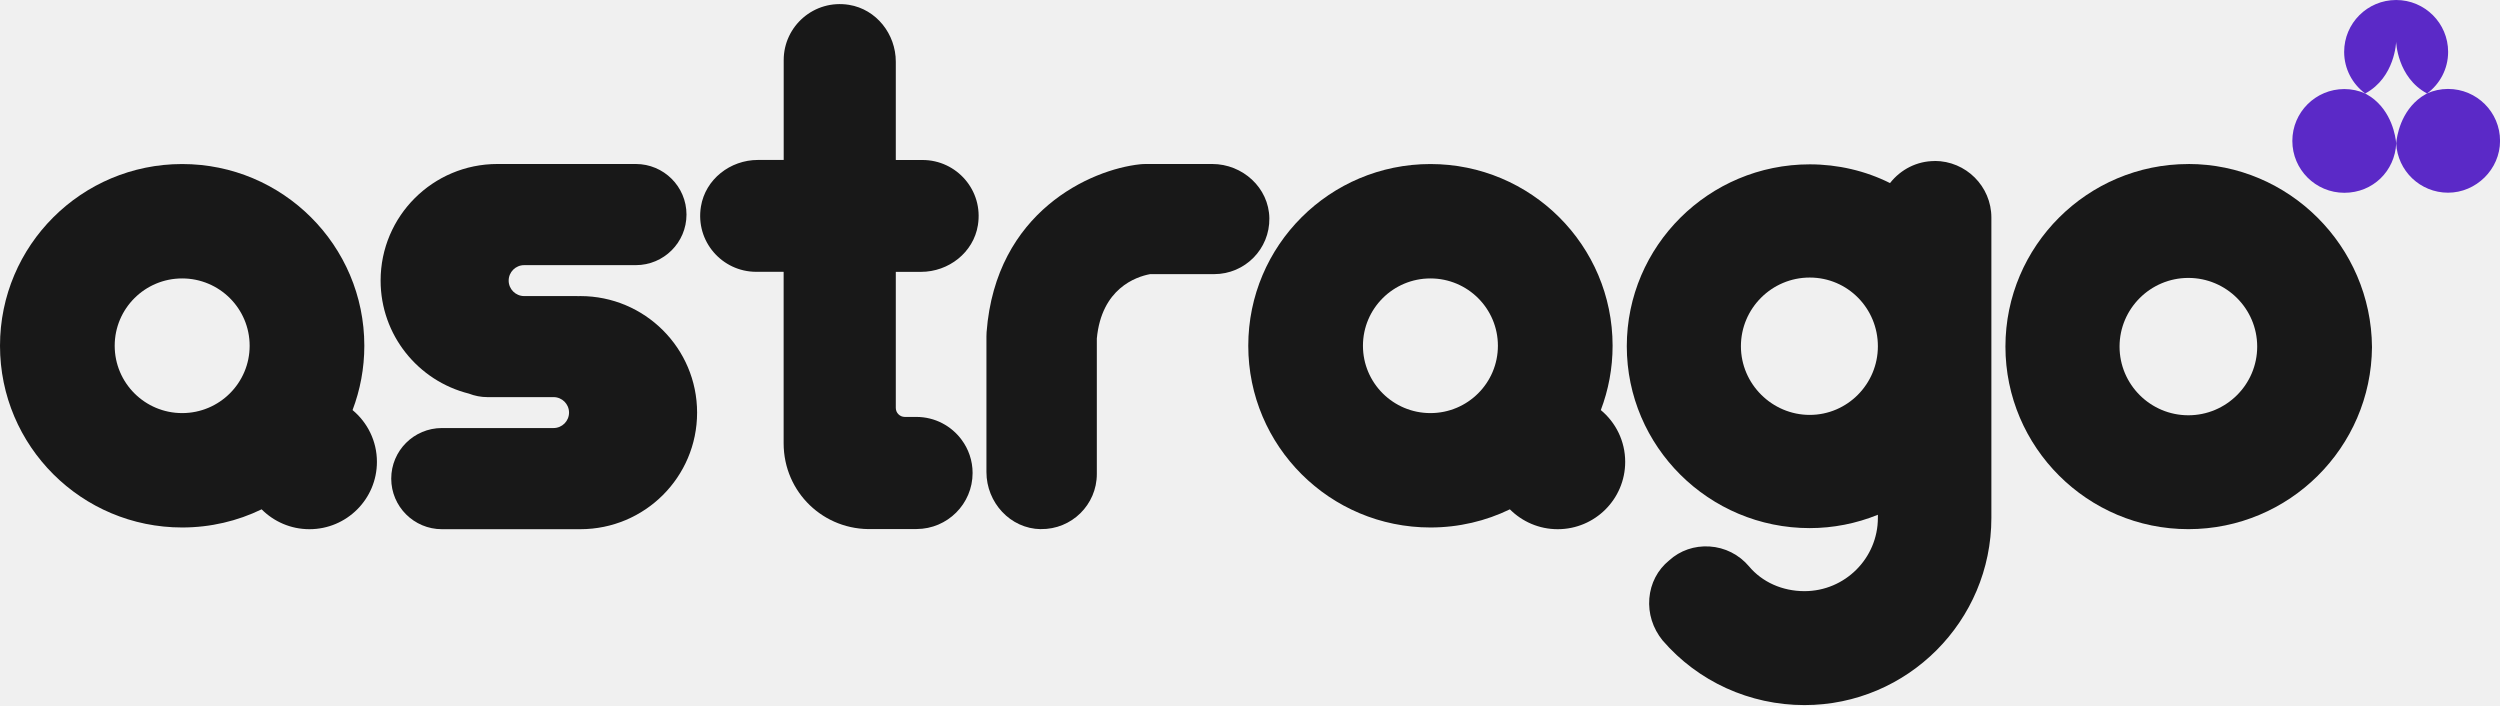
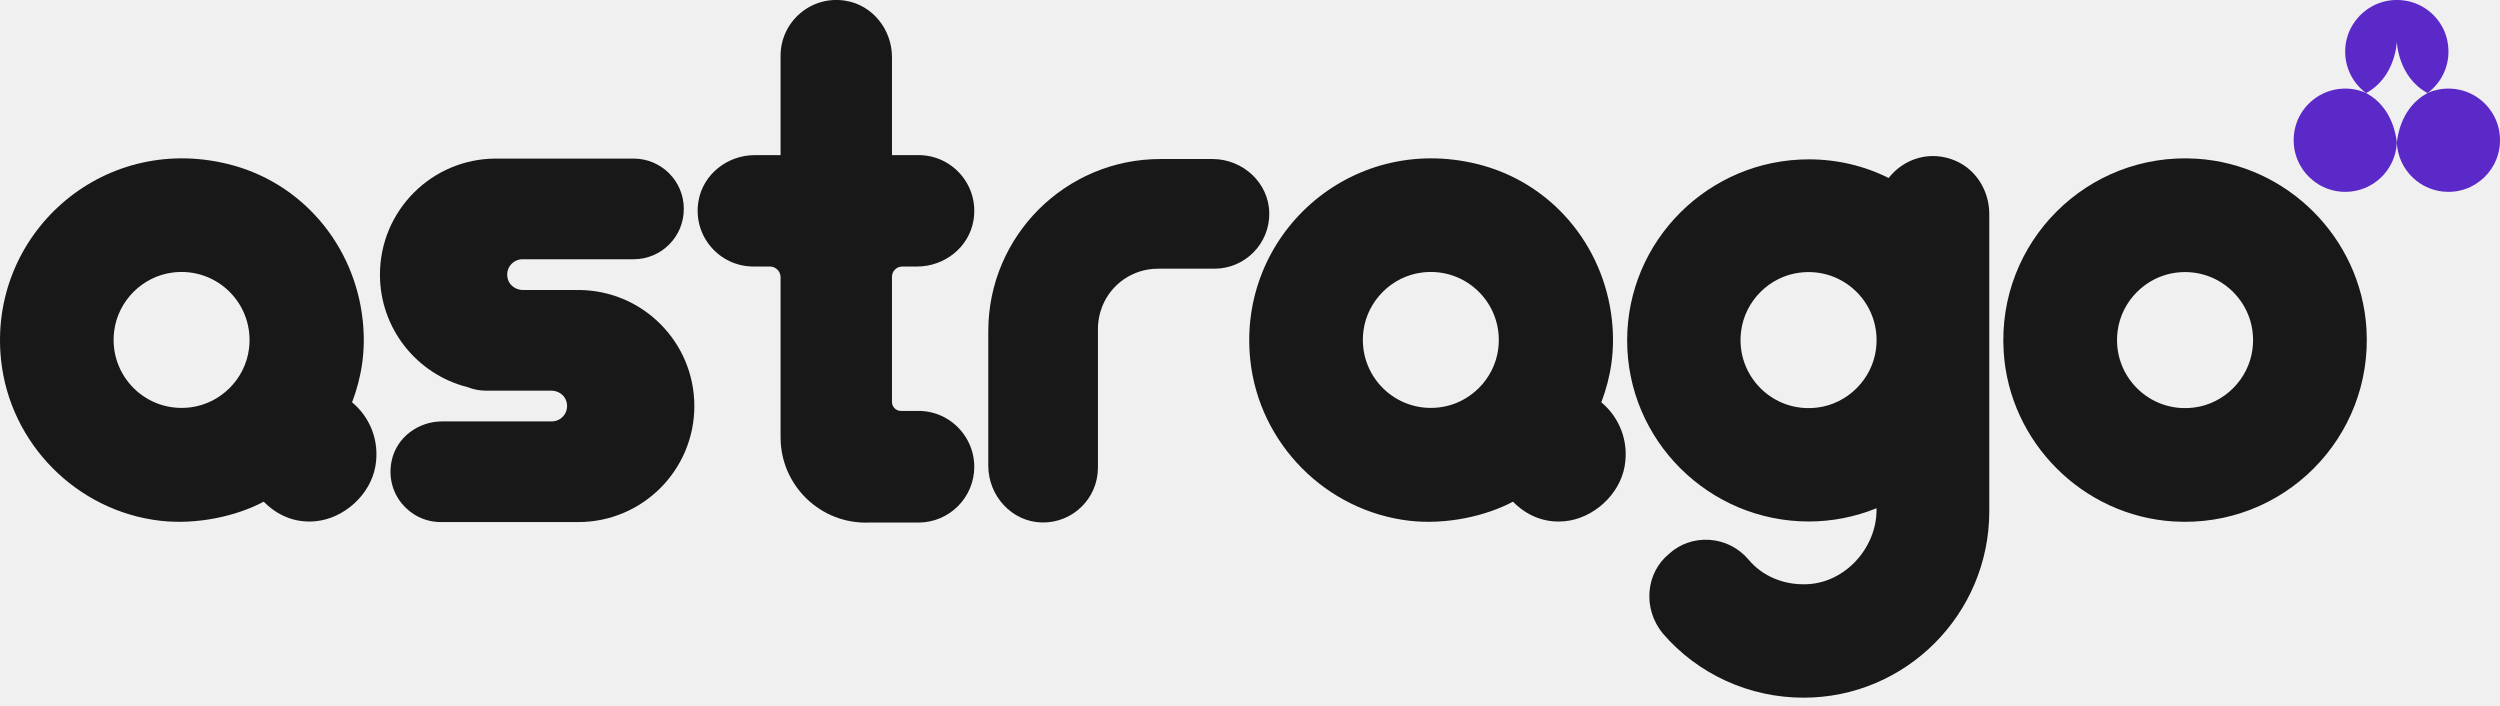
<svg xmlns="http://www.w3.org/2000/svg" width="156" height="44" viewBox="0 0 156 44" fill="none">
-   <g clip-path="url(#clip0_2038_3621)">
-     <path d="M149.519 2.604C149.519 2.604 149.58 4.828 151.45 5.834C152.245 5.244 152.763 4.302 152.763 3.237C152.763 1.449 151.311 0 149.519 0C147.727 0 146.275 1.449 146.275 3.237C146.275 4.302 146.793 5.244 147.588 5.834C149.458 4.828 149.519 2.604 149.519 2.604Z" fill="#5B29C7" />
-     <path d="M147.932 6.041C147.851 5.996 147.77 5.947 147.696 5.895C147.66 5.873 147.624 5.85 147.589 5.831C147.188 5.657 146.748 5.557 146.286 5.557C144.494 5.557 143.042 7.006 143.042 8.793C143.042 10.581 144.494 12.03 146.286 12.03C148.077 12.03 149.439 10.665 149.523 8.951C149.484 8.522 149.254 6.96 147.935 6.041H147.932Z" fill="#5B29C7" />
-     <path d="M152.756 5.55C152.291 5.55 151.851 5.65 151.453 5.825C151.414 5.844 151.382 5.87 151.346 5.889C151.269 5.941 151.191 5.989 151.11 6.034C149.791 6.954 149.561 8.513 149.522 8.945C149.607 10.659 151.02 12.024 152.76 12.024C154.499 12.024 156.003 10.575 156.003 8.787C156.003 6.999 154.551 5.55 152.76 5.55H152.756Z" fill="#5B29C7" />
-     <path d="M148.201 6.181L148.196 6.176V6.181H148.201Z" fill="#5B29C7" />
-     <path d="M120.718 10.049C119.628 10.049 118.613 10.562 117.937 11.424C116.407 10.659 114.687 10.255 112.927 10.255C106.631 10.255 101.512 15.348 101.512 21.605C101.512 27.862 106.634 32.954 112.927 32.954C114.379 32.954 115.831 32.67 117.18 32.121V32.315C117.18 34.839 115.123 36.888 112.598 36.888C111.223 36.888 109.962 36.326 109.14 35.342C108.513 34.603 107.637 34.161 106.673 34.1C105.735 34.042 104.836 34.348 104.151 34.974C103.433 35.558 102.996 36.397 102.918 37.34C102.841 38.275 103.129 39.202 103.746 39.963C105.955 42.525 109.179 43.997 112.598 43.997C119.03 43.997 124.262 38.756 124.262 32.315V13.576C124.262 11.627 122.674 10.043 120.721 10.043L120.718 10.049ZM117.18 21.605C117.18 23.967 115.272 25.89 112.927 25.89C110.583 25.89 108.633 23.967 108.633 21.605C108.633 19.243 110.56 17.319 112.927 17.319C115.295 17.319 117.18 19.243 117.18 21.605Z" fill="#181818" />
-     <path d="M136.554 10.236C130.258 10.236 125.139 15.348 125.139 21.627C125.139 27.907 130.261 33.019 136.554 33.019C142.848 33.019 147.967 27.927 148.012 21.66C147.967 15.361 142.825 10.233 136.554 10.233V10.236ZM140.849 21.627C140.849 23.99 138.922 25.913 136.554 25.913C134.187 25.913 132.26 23.99 132.26 21.627C132.26 19.265 134.187 17.342 136.554 17.342C138.922 17.342 140.849 19.265 140.849 21.627Z" fill="#181818" />
-     <path d="M36.207 18.475C36.145 18.475 36.087 18.481 36.029 18.481V18.475H32.708C32.174 18.475 31.741 18.042 31.741 17.51C31.741 16.977 32.174 16.545 32.708 16.545H39.674C41.42 16.545 42.837 15.132 42.837 13.389C42.837 11.646 41.42 10.233 39.674 10.233H31.159C31.14 10.233 31.12 10.233 31.101 10.233C31.078 10.233 31.059 10.233 31.039 10.233C27.013 10.233 23.75 13.489 23.75 17.506C23.75 20.911 26.091 23.767 29.257 24.561C29.616 24.7 30.004 24.78 30.412 24.78H34.541C35.075 24.78 35.508 25.213 35.508 25.745C35.508 26.277 35.075 26.71 34.541 26.71H27.576C25.829 26.71 24.413 28.123 24.413 29.866C24.413 31.608 25.829 33.022 27.576 33.022H36.091C36.091 33.022 36.116 33.022 36.129 33.022C36.155 33.022 36.181 33.022 36.21 33.022C40.236 33.022 43.499 29.766 43.499 25.748C43.499 21.731 40.236 18.475 36.21 18.475H36.207Z" fill="#181818" />
-     <path d="M64.943 33.019C63.041 32.99 61.554 31.357 61.554 29.459V20.982C61.554 20.898 61.56 20.811 61.563 20.727C62.139 13.186 68.08 10.578 71.139 10.252C71.259 10.239 71.346 10.236 71.504 10.233H75.641C77.542 10.233 79.178 11.717 79.208 13.615C79.237 15.538 77.684 17.106 75.763 17.106H71.766C70.887 17.271 68.736 17.997 68.442 21.124V29.579C68.442 31.495 66.87 33.044 64.943 33.016V33.019Z" fill="#181818" />
-     <path d="M57.181 26.016H56.46C56.15 26.016 55.898 25.764 55.898 25.454V16.974C55.898 16.974 55.901 16.964 55.907 16.964H57.469C59.196 16.964 60.745 15.757 61.02 14.057C61.376 11.875 59.688 9.984 57.569 9.984H55.907C55.907 9.984 55.898 9.981 55.898 9.975V3.85C55.898 2.127 54.688 0.581 52.984 0.303C50.798 -0.052 48.903 1.63 48.903 3.747V9.971C48.903 9.971 48.899 9.981 48.893 9.981H47.292C45.565 9.981 44.016 11.188 43.738 12.889C43.382 15.07 45.067 16.961 47.189 16.961H48.89C48.89 16.961 48.899 16.964 48.899 16.971V27.662C48.899 30.718 51.402 33.125 54.462 33.012H57.194C59.125 33.006 60.69 31.441 60.69 29.514C60.69 28.736 60.435 28.023 60.005 27.442C59.367 26.578 58.342 26.016 57.181 26.016Z" fill="#181818" />
-     <path d="M22 25.587C22.472 24.341 22.734 22.989 22.734 21.576C22.734 15.312 17.644 10.236 11.367 10.236C5.09 10.236 0 15.312 0 21.576C0 27.839 5.09 32.915 11.367 32.915C13.146 32.915 14.827 32.508 16.325 31.782C17.088 32.547 18.142 33.022 19.31 33.022C21.635 33.022 23.52 31.14 23.52 28.82C23.52 27.52 22.928 26.358 21.997 25.587H22ZM11.367 25.777C9.042 25.777 7.157 23.896 7.157 21.576C7.157 19.255 9.042 17.374 11.367 17.374C13.692 17.374 15.578 19.255 15.578 21.576C15.578 23.896 13.692 25.777 11.367 25.777Z" fill="#181818" />
-     <path d="M99.892 25.587C100.364 24.341 100.626 22.989 100.626 21.576C100.626 15.312 95.536 10.236 89.259 10.236C82.982 10.236 77.892 15.312 77.892 21.576C77.892 27.839 82.982 32.915 89.259 32.915C91.037 32.915 92.719 32.508 94.216 31.782C94.98 32.547 96.034 33.022 97.201 33.022C99.526 33.022 101.412 31.14 101.412 28.82C101.412 27.52 100.82 26.358 99.889 25.587H99.892ZM89.259 25.777C86.934 25.777 85.048 23.896 85.048 21.576C85.048 19.255 86.934 17.374 89.259 17.374C91.584 17.374 93.469 19.255 93.469 21.576C93.469 23.896 91.584 25.777 89.259 25.777Z" fill="#181818" />
+   <g clip-path="url(#clip0_2239_9915)">
+     <path d="M149.562 2.592C149.562 2.592 149.623 4.806 151.48 5.808C152.437 5.096 152.99 3.87 152.713 2.535C152.455 1.285 151.44 0.293 150.186 0.058C148.131 -0.327 146.339 1.238 146.339 3.222C146.339 4.283 146.853 5.221 147.644 5.808C149.5 4.806 149.561 2.592 149.561 2.592H149.562Z" fill="#5B29C7" />
+     <path d="M147.985 6.012C147.904 5.966 147.826 5.919 147.749 5.867C147.713 5.845 147.68 5.822 147.641 5.801C147.641 5.801 147.642 5.801 147.643 5.8C147.053 5.541 146.37 5.449 145.655 5.601C144.396 5.869 143.398 6.898 143.176 8.166C142.819 10.203 144.377 11.972 146.348 11.972C148.074 11.972 149.479 10.615 149.562 8.909C149.523 8.48 149.295 6.928 147.985 6.012Z" fill="#5B29C7" />
+     <path d="M153.47 5.601C152.755 5.449 152.073 5.541 151.482 5.8C151.482 5.8 151.483 5.8 151.484 5.801C151.447 5.822 151.413 5.845 151.376 5.867C151.3 5.919 151.222 5.966 151.141 6.012C149.829 6.928 149.601 8.48 149.563 8.909C149.647 10.614 151.052 11.972 152.778 11.972C154.748 11.972 156.307 10.203 155.949 8.166C155.727 6.898 154.729 5.869 153.47 5.601Z" fill="#5B29C7" />
+     <path d="M99.922 25.105C100.531 23.495 100.786 21.84 100.585 19.983C100.077 15.275 96.777 11.364 92.178 10.235C84.239 8.285 77.193 14.688 78.018 22.467C78.572 27.688 82.743 31.896 87.958 32.496C90.228 32.757 92.722 32.209 94.406 31.304C95.249 32.152 96.331 32.643 97.623 32.527C99.415 32.366 101.067 30.87 101.377 29.098C101.657 27.497 101.028 26.023 99.922 25.105ZM89.835 25.419C87.061 25.768 84.728 23.435 85.077 20.661C85.315 18.77 86.842 17.244 88.732 17.005C91.507 16.656 93.84 18.989 93.491 21.764C93.252 23.654 91.726 25.181 89.835 25.419Z" fill="#181818" />
+     <path d="M21.97 25.105C22.579 23.495 22.834 21.84 22.633 19.983C22.125 15.275 18.825 11.364 14.226 10.235C6.287 8.285 -0.759 14.688 0.066 22.467C0.62 27.688 4.791 31.896 10.006 32.496C12.276 32.757 14.77 32.209 16.454 31.304C17.297 32.152 18.379 32.643 19.67 32.527C21.463 32.366 23.115 30.87 23.424 29.098C23.705 27.497 23.076 26.023 21.97 25.105ZM11.882 25.419C9.108 25.768 6.775 23.435 7.124 20.661C7.362 18.77 8.889 17.244 10.779 17.005C13.553 16.656 15.887 18.989 15.537 21.764C15.299 23.654 13.773 25.181 11.882 25.419Z" fill="#181818" />
+     <path d="M147.914 5.885C147.914 5.885 147.912 5.884 147.911 5.883C147.911 5.883 147.91 5.884 147.909 5.885H147.915H147.914Z" fill="#5B29C7" />
+     <path d="M36.087 18.097C36.028 18.097 35.969 18.102 35.91 18.104V18.097H32.641C32.221 18.097 31.821 17.845 31.697 17.443C31.492 16.783 31.98 16.177 32.609 16.177H39.538C41.267 16.177 42.669 14.776 42.669 13.047V13.027C42.669 11.298 41.267 9.896 39.538 9.896H31.07C31.05 9.896 31.032 9.899 31.012 9.9C30.991 9.9 30.971 9.896 30.949 9.896C26.951 9.896 23.709 13.138 23.709 17.137C23.709 20.524 26.036 23.368 29.178 24.158C29.534 24.298 29.92 24.377 30.325 24.377H34.405C34.819 24.377 35.209 24.627 35.336 25.021C35.549 25.685 35.059 26.296 34.426 26.296H27.587C26.114 26.296 24.769 27.275 24.448 28.713C23.991 30.762 25.537 32.577 27.508 32.577H35.967C35.98 32.577 35.994 32.575 36.007 32.575C36.033 32.575 36.06 32.577 36.086 32.577C40.085 32.577 43.327 29.335 43.327 25.337C43.327 21.338 40.085 18.096 36.086 18.096L36.087 18.097Z" fill="#181818" />
+     <path d="M57.311 25.642H56.22C55.91 25.642 55.66 25.392 55.66 25.082H55.659V17.273C55.659 16.919 55.946 16.631 56.301 16.631H57.227C58.939 16.631 60.468 15.432 60.747 13.742C61.105 11.568 59.429 9.679 57.32 9.679H55.66V3.567C55.66 1.855 54.461 0.325 52.771 0.047C50.597 -0.311 48.708 1.365 48.708 3.474V9.679H47.102C45.389 9.679 43.86 10.877 43.582 12.566C43.223 14.741 44.9 16.63 47.009 16.63H48.04C48.408 16.63 48.708 16.929 48.708 17.298V27.29C48.708 30.306 51.211 32.718 54.224 32.608H54.234H57.321C59.241 32.601 60.795 31.044 60.795 29.123C60.795 28.35 60.54 27.638 60.114 27.061C59.48 26.2 58.463 25.64 57.312 25.64L57.311 25.642Z" fill="#181818" />
+     <path d="M75.661 9.923H72.411C66.478 9.923 61.669 14.732 61.669 20.665V29.06C61.669 30.949 63.147 32.574 65.035 32.603C66.95 32.633 68.511 31.09 68.511 29.182V20.586C68.511 20.581 68.511 20.577 68.511 20.572V20.505C68.511 20.196 68.553 19.898 68.623 19.612C68.63 19.582 68.637 19.553 68.645 19.525C68.675 19.417 68.709 19.312 68.747 19.208C68.76 19.173 68.773 19.136 68.787 19.1C69.342 17.733 70.681 16.768 72.248 16.768H72.283C72.298 16.768 72.315 16.766 72.329 16.766C72.329 16.766 72.723 16.766 73.121 16.766H75.782C77.689 16.766 79.233 15.205 79.203 13.29C79.173 11.401 77.548 9.923 75.66 9.923H75.661Z" fill="#181818" />
+     <path d="M122.057 10.047C120.488 9.354 118.818 9.872 117.851 11.107C116.331 10.344 114.623 9.943 112.874 9.943C106.62 9.943 101.534 15.012 101.534 21.242C101.534 27.472 106.621 32.541 112.874 32.541C114.317 32.541 115.758 32.257 117.097 31.713V31.806C117.097 34.182 115.163 36.338 112.79 36.454C111.328 36.526 109.976 35.959 109.111 34.921C108.487 34.184 107.616 33.746 106.66 33.686C105.728 33.628 104.836 33.934 104.155 34.555C103.443 35.137 103.008 35.972 102.931 36.908C102.853 37.841 103.14 38.763 103.752 39.52C105.945 42.071 109.149 43.535 112.544 43.535C118.933 43.535 124.131 38.318 124.131 31.907V13.354C124.131 11.946 123.346 10.617 122.056 10.047H122.057ZM113.405 25.431C110.629 25.782 108.294 23.446 108.644 20.67C108.882 18.778 110.41 17.25 112.302 17.012C115.079 16.661 117.414 18.997 117.064 21.774C116.825 23.666 115.298 25.194 113.405 25.432V25.431Z" fill="#181818" />
+     <path d="M137.084 9.905C130.24 9.472 124.597 15.115 125.03 21.958C125.387 27.603 129.967 32.182 135.611 32.538C142.455 32.97 148.096 27.329 147.665 20.485C147.308 14.84 142.728 10.261 137.084 9.905ZM136.898 25.431C134.122 25.782 131.787 23.446 132.137 20.67C132.375 18.778 133.903 17.25 135.795 17.012C138.572 16.661 140.907 18.997 140.557 21.774C140.318 23.666 138.791 25.194 136.898 25.432V25.431Z" fill="#181818" />
  </g>
  <defs>
-     <clipPath id="clip0_2038_3621">
-       <rect width="156" height="44" fill="white" />
+     <clipPath id="clip0_2239_9915">
+       <rect width="156" height="43.535" fill="white" />
    </clipPath>
  </defs>
</svg>
